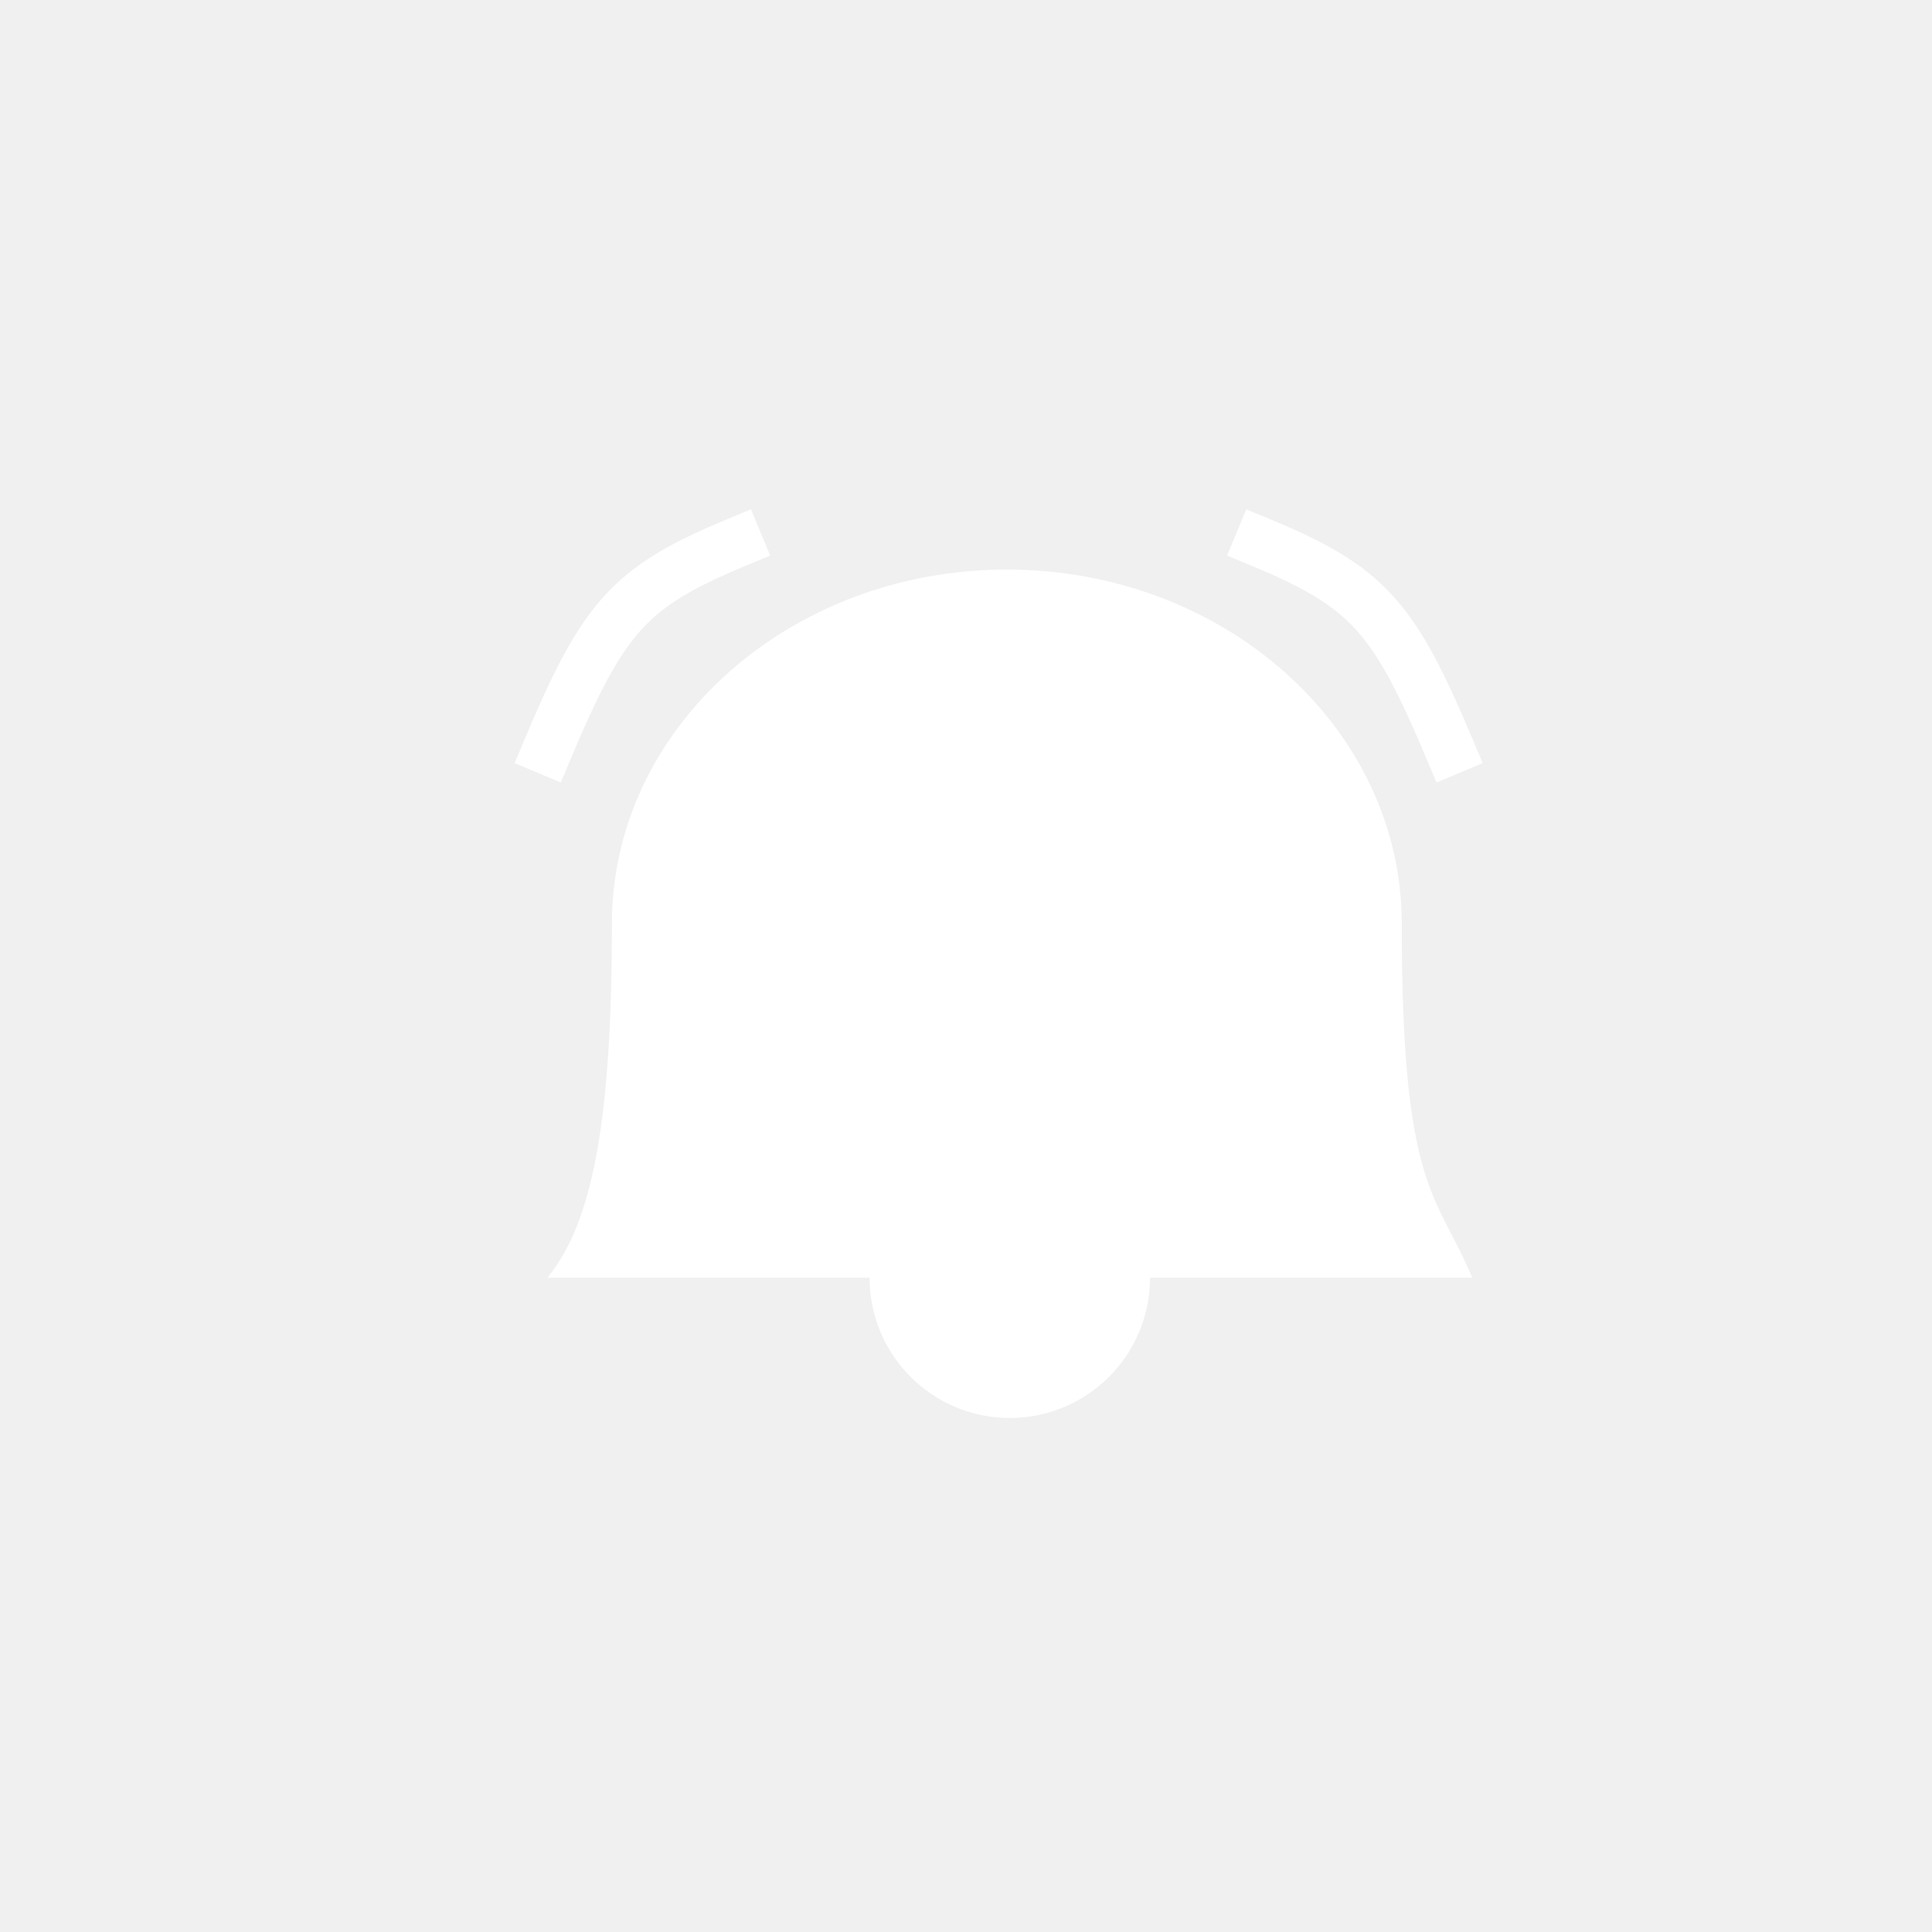
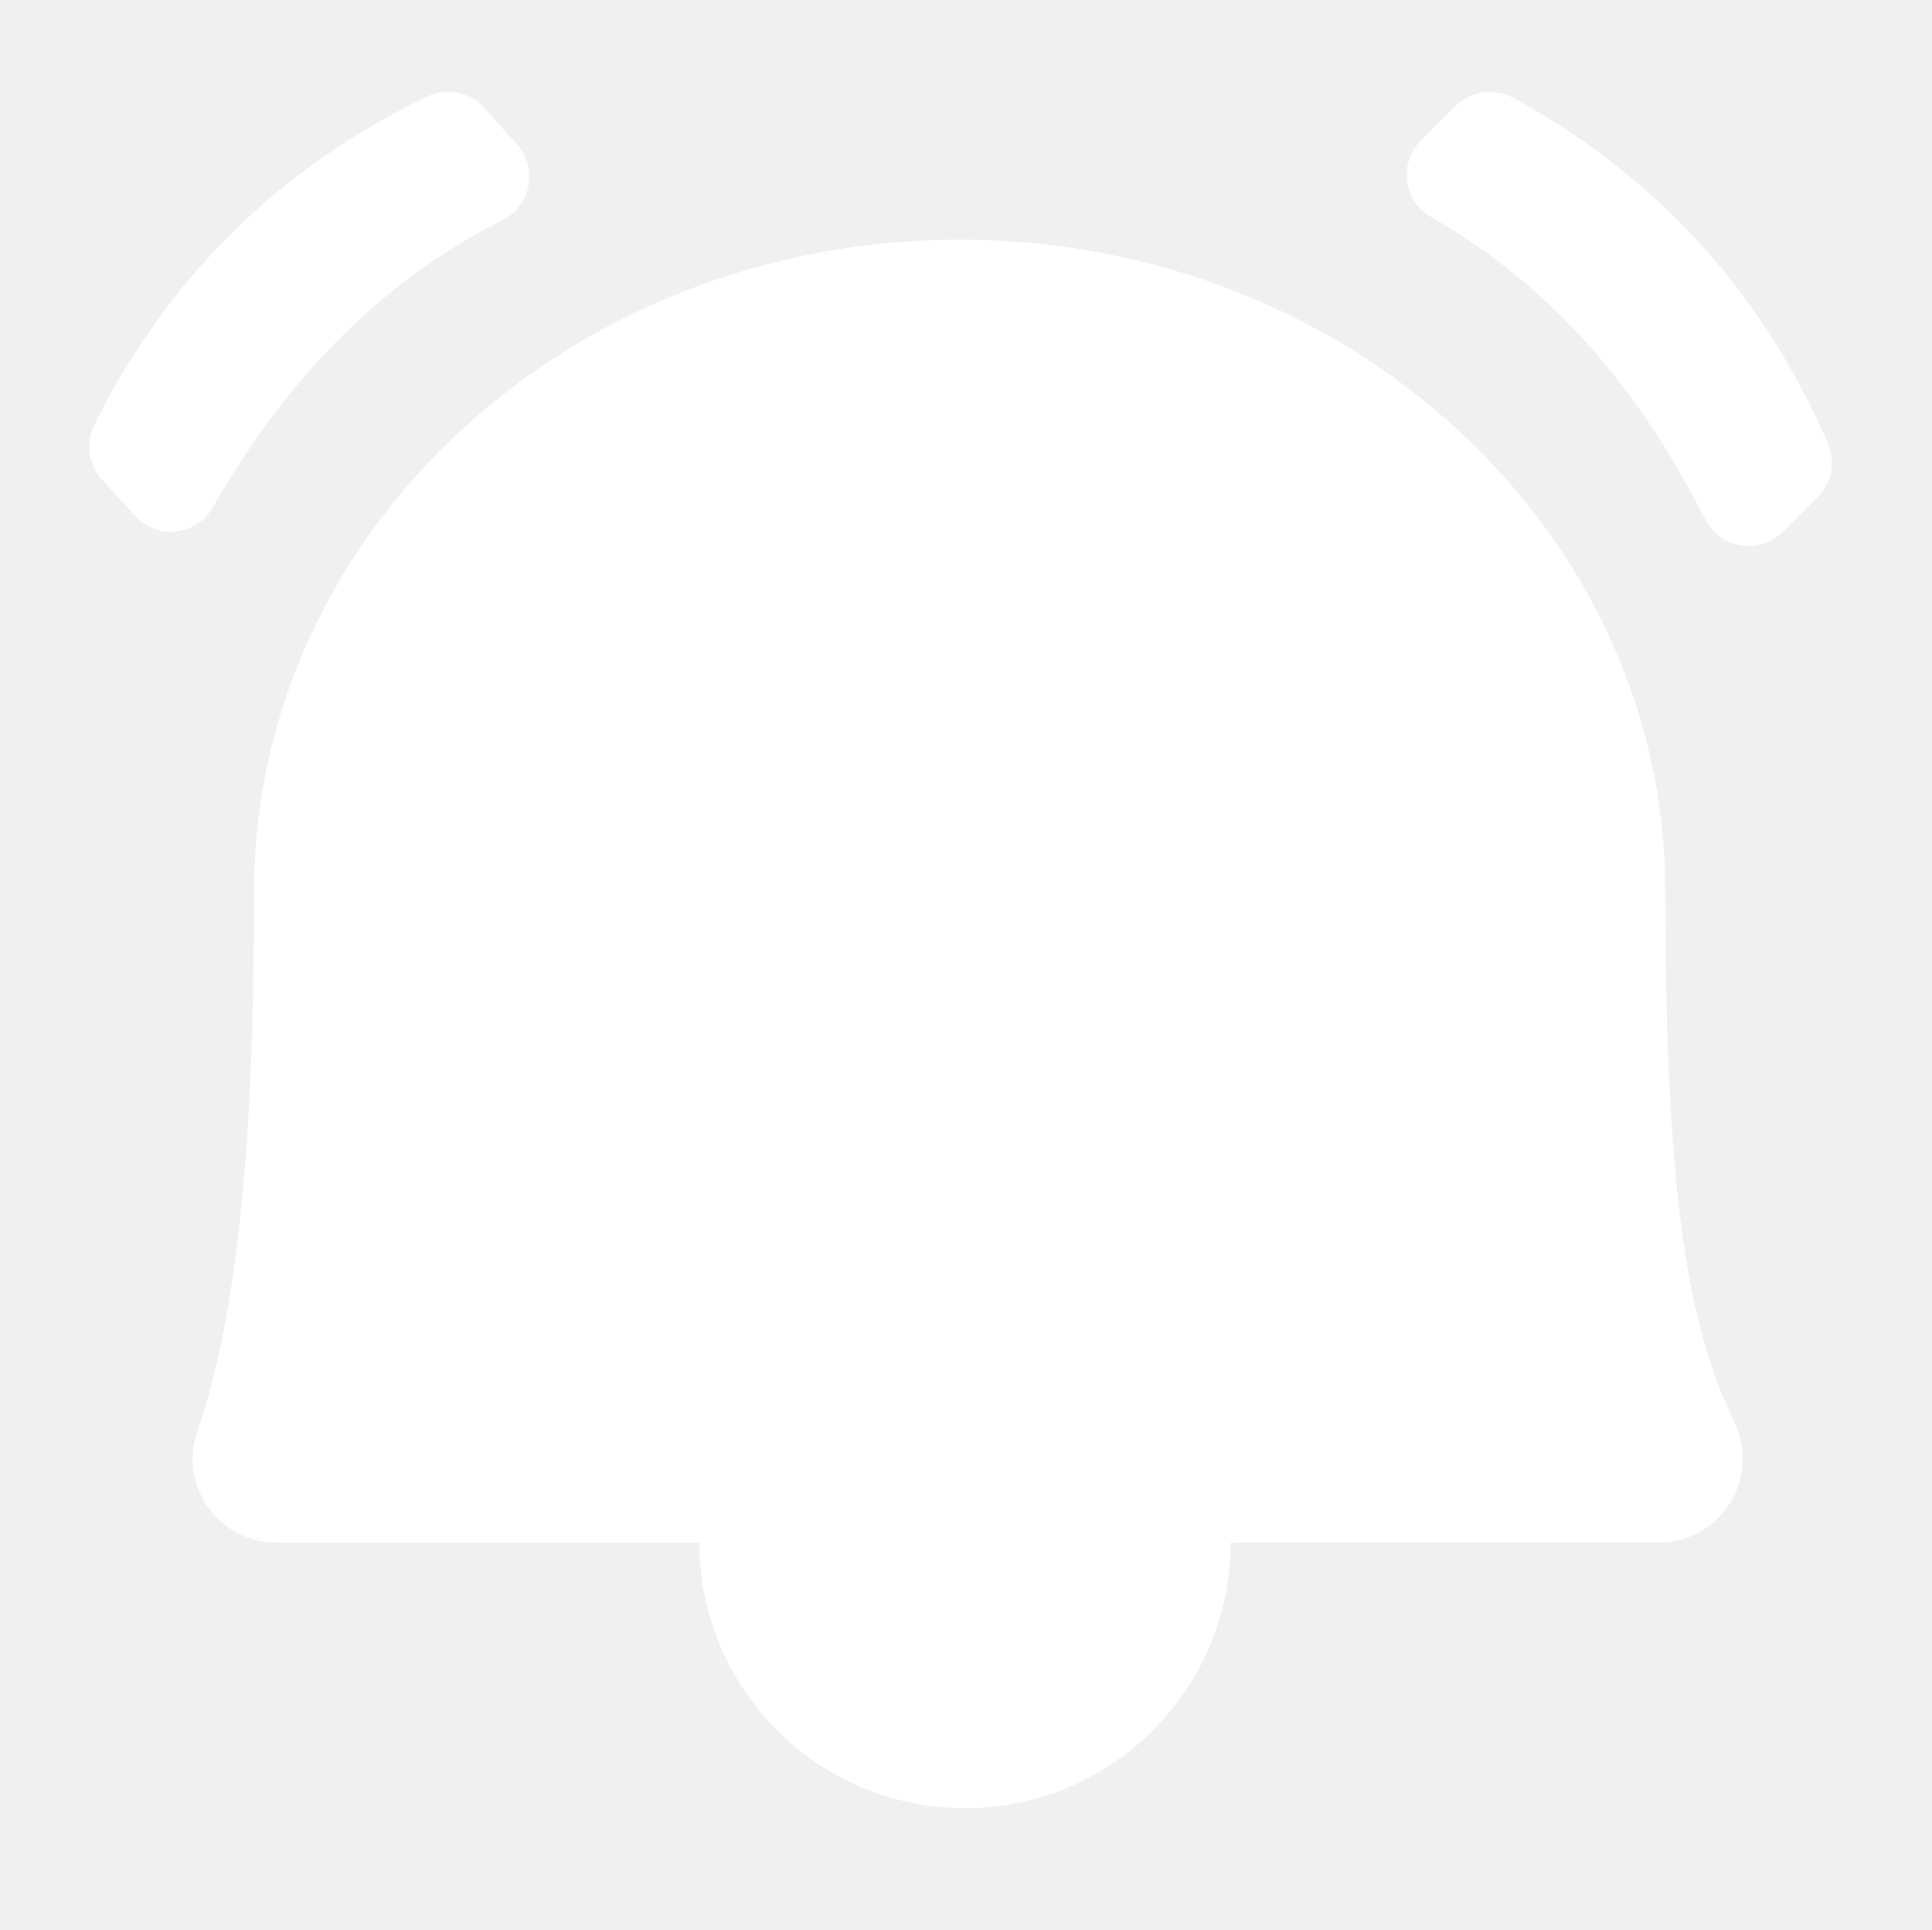
- <svg xmlns="http://www.w3.org/2000/svg" width="100%" height="100%" viewBox="0 0 1080 1080" version="1.1" xml:space="preserve" style="fill-rule:evenodd;clip-rule:evenodd;stroke-linecap:square;stroke-linejoin:round;stroke-miterlimit:1.5;">
-   <g transform="matrix(1,0,0,1,-1214.46,0)">
+ <svg xmlns="http://www.w3.org/2000/svg" width="100%" height="100%" viewBox="0 0 1081 1080" version="1.1" xml:space="preserve" style="fill-rule:evenodd;clip-rule:evenodd;stroke-linejoin:round;stroke-miterlimit:2;">
+   <g transform="matrix(1,0,0,1,-1214,0)">
    <g id="Artboard1" transform="matrix(1,0,0,1,1214.46,0)">
      <rect x="0" y="0" width="1080" height="1080" style="fill:none;" />
-       <g transform="matrix(1.26591,0,0,1.13503,-129.386,-230.228)">
-         <path d="M372.419,657.741C372.419,561.493 450.56,483.351 546.808,483.351C643.057,483.351 721.198,561.493 721.198,657.741C721.198,789.466 736.581,790.222 752.334,832.13L343.931,832.13C363.995,804.913 372.419,753.989 372.419,657.741Z" style="fill:white;" />
+       <g transform="matrix(2.26387,0,0,2.09079,-701.4,-876.456)">
+         <path d="M372.419,657.741C372.419,561.493 450.56,483.351 546.808,483.351C643.057,483.351 721.198,561.493 721.198,657.741C721.198,749.172 728.609,777.504 738.411,800.297C741.374,807.24 740.864,815.339 737.059,821.782C733.254,828.225 726.678,832.124 719.614,832.124C643.527,832.13 455.305,832.13 377.954,832.13C371.249,832.13 364.958,828.616 361.073,822.698C357.188,816.781 356.188,809.193 358.391,802.335C368.135,771.962 372.419,726.375 372.419,657.741Z" style="fill:white;" />
      </g>
-       <g transform="matrix(1.53063,0,0,1.53063,-2080.04,-352.302)">
+       <g transform="matrix(2.90172,0,0,2.90172,-4473.93,-1158.62)">
        <circle cx="1727.74" cy="696.816" r="51.214" style="fill:white;" />
      </g>
-       <g transform="matrix(1,0,0,1,-1214.46,-15.3792)">
-         <path d="M1520.46,434.487C1551.77,360.086 1566.17,343.478 1626.7,318.391" style="fill:none;stroke:white;stroke-width:28px;" />
+       <g transform="matrix(1.89306,0.101231,-0.101231,1.89306,-2789.98,-721.801)">
+         <path d="M1527.17,441.203C1523.04,437.066 1521.83,430.827 1524.14,425.449C1543.62,380.513 1574.74,346.586 1617.16,323.344C1622.72,320.327 1629.6,321.327 1634.08,325.801C1637.15,328.843 1640.8,332.491 1644.32,336.016C1647.48,339.176 1648.99,343.631 1648.38,348.06C1647.78,352.489 1645.15,356.383 1641.26,358.587C1607.61,377.769 1580.6,407.556 1560.4,447.818C1558.35,451.92 1554.44,454.786 1549.91,455.519C1545.38,456.252 1540.78,454.764 1537.53,451.519C1533.9,447.93 1530.2,444.23 1527.17,441.203Z" style="fill:white;" />
      </g>
-       <g transform="matrix(-1,0,0,1,2330.95,-15.3792)">
-         <path d="M1520.46,434.487C1551.77,360.086 1566.17,343.478 1626.7,318.391" style="fill:none;stroke:white;stroke-width:28px;" />
+       <g transform="matrix(-1.89577,0,0,1.89577,3911.78,-558.314)">
+         <path d="M1527.17,441.203C1523.04,437.066 1521.83,430.827 1524.14,425.449C1543.62,380.513 1574.74,346.586 1617.16,323.344C1622.72,320.327 1629.6,321.327 1634.08,325.801C1637.15,328.843 1640.8,332.491 1644.32,336.016C1647.48,339.176 1648.99,343.631 1648.38,348.06C1647.78,352.489 1645.15,356.383 1641.26,358.587C1607.61,377.769 1580.6,407.556 1560.4,447.818C1558.35,451.92 1554.44,454.786 1549.91,455.519C1545.38,456.252 1540.78,454.764 1537.53,451.519C1533.9,447.93 1530.2,444.23 1527.17,441.203Z" style="fill:white;" />
      </g>
    </g>
  </g>
</svg>
